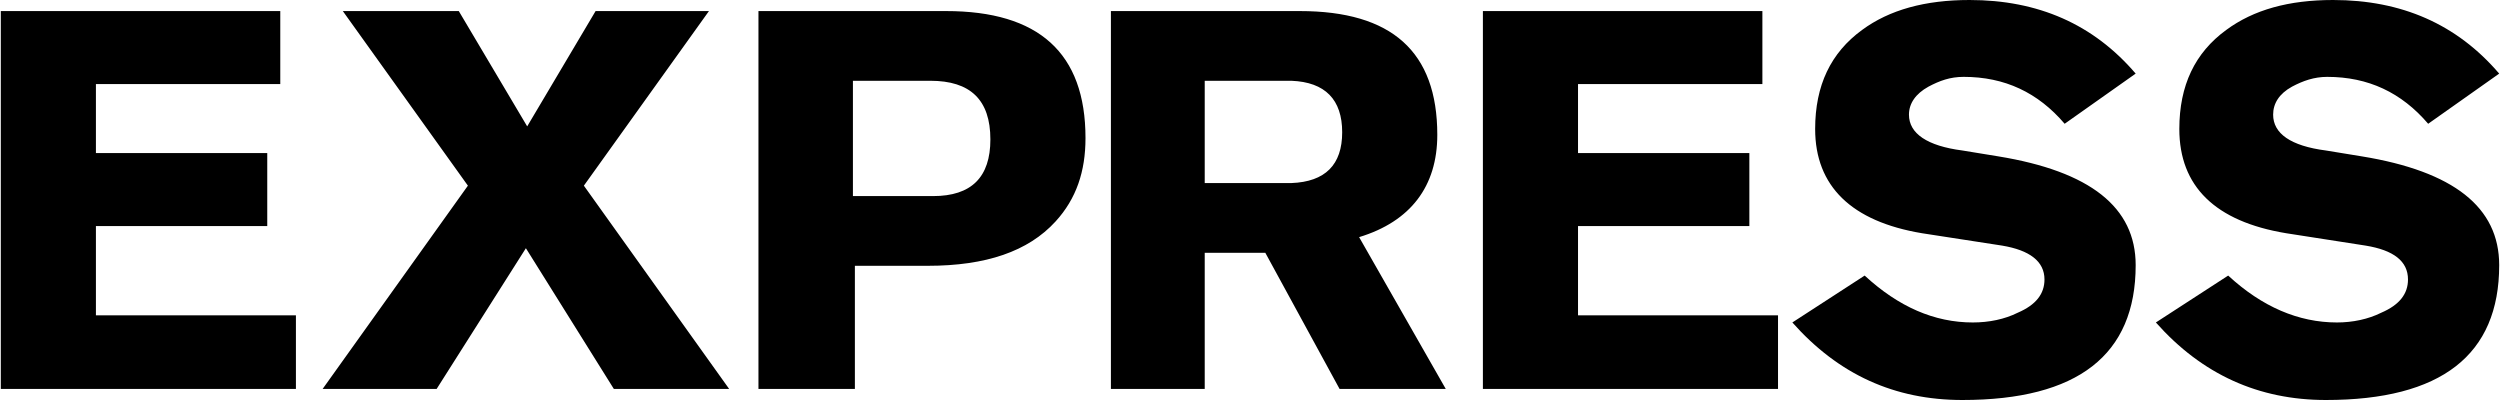
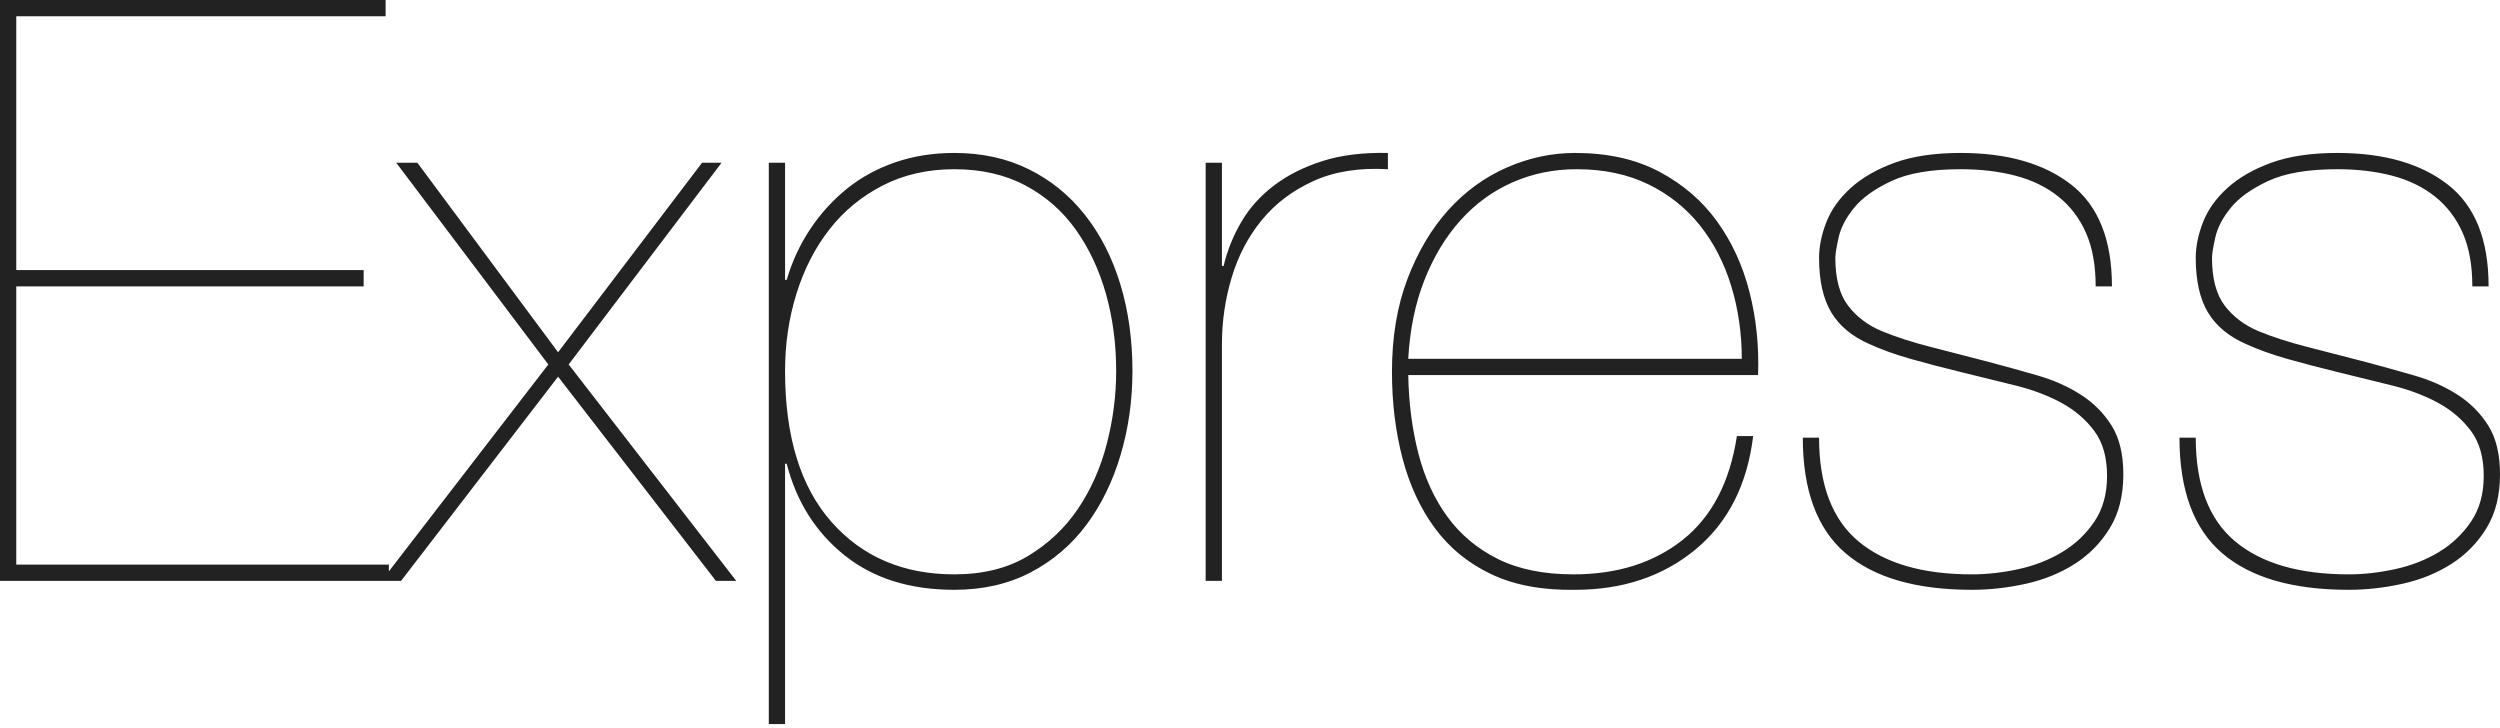
- <svg xmlns="http://www.w3.org/2000/svg" width="2500" height="400" viewBox="0 0 272.812 43.678">
-   <path d="M29.095 16.717H10.386v-7.54h20.131V1.209H0v41.26h32.225V34.43H10.386v-9.746h18.709v-7.967zM63.668 20.274L77.326 1.209H64.948L57.479 13.8l-7.47-12.591H37.347l13.658 19.065-15.863 22.195h12.449l9.746-15.366 9.604 15.366h12.591L63.668 20.274zM103.22 1.209H82.732v41.26h10.529V29.024h7.967c6.332 0 10.956-1.564 13.943-4.838 2.276-2.489 3.272-5.477 3.272-9.105 0-9.319-5.121-13.872-15.223-13.872zM93.047 21.413V8.821h8.466c4.339 0 6.544 2.063 6.544 6.402 0 4.126-2.063 6.189-6.26 6.189h-8.75zM156.858 14.725c0-9.105-4.98-13.516-15.01-13.516h-20.63v41.26h10.244V27.601h6.615l8.109 14.868h11.596l-9.461-16.575c5.62-1.708 8.537-5.549 8.537-11.169zm-10.386-.284c0 3.557-1.85 5.406-5.549 5.549h-9.461V8.821h9.461c3.699.142 5.549 2.063 5.549 5.62zM190.933 16.717h-18.709v-7.54h20.132V1.209h-30.519v41.26h32.226V34.43h-21.839v-9.746h18.709v-7.967zM214.977 0c-4.837 0-8.749 1.067-11.737 3.272-3.414 2.49-5.122 6.046-5.122 10.813 0 6.26 3.983 10.101 11.667 11.382l8.75 1.352c2.987.498 4.624 1.707 4.624 3.699 0 1.564-.925 2.774-2.917 3.628-1.423.711-3.13 1.066-4.908 1.066-4.197 0-8.11-1.707-11.81-5.121l-7.896 5.121c5.05 5.691 11.168 8.466 18.566 8.466 12.591 0 18.923-4.909 18.923-14.726 0-6.331-4.979-10.243-15.011-11.88l-3.912-.64c-3.841-.498-5.833-1.85-5.833-3.913 0-1.209.712-2.276 2.134-3.059 1.209-.64 2.348-1.067 3.842-1.067 4.481 0 8.109 1.707 11.025 5.122l7.755-5.478C228.493 2.632 222.446 0 214.977 0zM257.802 17.073l-3.912-.64c-3.842-.498-5.763-1.85-5.763-3.913 0-1.209.641-2.276 2.063-3.059 1.209-.64 2.418-1.067 3.841-1.067 4.481 0 8.109 1.707 11.026 5.122l7.754-5.478C268.188 2.632 262.141 0 254.672 0c-4.838 0-8.68 1.067-11.667 3.272-3.415 2.49-5.121 6.046-5.121 10.813 0 6.26 3.912 10.101 11.666 11.382l8.679 1.352c3.059.498 4.624 1.707 4.624 3.699 0 1.564-.925 2.774-2.917 3.628-1.423.711-3.13 1.066-4.838 1.066-4.196 0-8.181-1.707-11.879-5.121l-7.896 5.121c5.051 5.691 11.239 8.466 18.567 8.466 12.59 0 18.922-4.909 18.922-14.726 0-6.33-4.98-10.243-15.01-11.879z" />
+ <svg xmlns="http://www.w3.org/2000/svg" width="512px" height="149px" viewBox="0 0 512 149" version="1.1" preserveAspectRatio="xMidYMid">
+   <g>
+     <path d="M3.332,115.629 L3.332,58.648 L74.476,58.648 L74.476,55.315 L3.332,55.315 L3.332,3.332 L78.974,3.332 L78.974,0 L-3.55271368e-15,0 L-3.55271368e-15,118.961 L79.641,118.961 L79.641,115.629 L3.332,115.629 L3.332,115.629 Z M143.787,33.322 L114.296,72.143 L85.472,33.322 L81.14,33.322 L112.297,74.642 L78.141,118.961 L82.14,118.961 L114.296,77.142 L146.619,118.961 L150.784,118.961 L116.462,74.642 L147.785,33.322 L143.787,33.322 L143.787,33.322 Z M160.781,148.285 L160.781,94.969 L161.114,94.969 C163.114,102.744 167.057,108.992 172.944,113.713 C178.831,118.434 186.328,120.794 195.436,120.794 C201.323,120.794 206.544,119.6 211.098,117.212 C215.652,114.824 219.456,111.575 222.511,107.465 C225.565,103.355 227.898,98.579 229.509,93.136 C231.119,87.694 231.925,81.973 231.925,75.975 C231.925,69.533 231.091,63.59 229.425,58.148 C227.759,52.705 225.343,47.984 222.178,43.986 C219.012,39.987 215.18,36.877 210.681,34.655 C206.183,32.434 201.101,31.323 195.436,31.323 C191.104,31.323 187.078,31.962 183.357,33.239 C179.636,34.517 176.332,36.321 173.444,38.654 C170.556,40.987 168.056,43.736 165.946,46.901 C163.836,50.067 162.225,53.538 161.114,57.315 L160.781,57.315 L160.781,33.322 L157.449,33.322 L157.449,148.285 L160.781,148.285 L160.781,148.285 Z M195.436,117.628 C184.995,117.628 176.609,114.046 170.278,106.882 C163.947,99.718 160.781,89.415 160.781,75.975 C160.781,70.421 161.559,65.145 163.114,60.147 C164.669,55.149 166.918,50.761 169.861,46.985 C172.805,43.208 176.443,40.209 180.774,37.988 C185.106,35.766 189.994,34.655 195.436,34.655 C200.99,34.655 205.85,35.766 210.015,37.988 C214.18,40.209 217.624,43.236 220.345,47.068 C223.066,50.9 225.121,55.288 226.51,60.23 C227.898,65.173 228.592,70.421 228.592,75.975 C228.592,80.974 227.954,85.944 226.676,90.887 C225.399,95.83 223.427,100.273 220.761,104.216 C218.096,108.159 214.68,111.38 210.515,113.88 C206.349,116.379 201.323,117.628 195.436,117.628 L195.436,117.628 L195.436,117.628 Z M250.252,118.961 L250.252,70.477 C250.252,65.812 250.918,61.258 252.251,56.815 C253.584,52.372 255.639,48.456 258.416,45.069 C261.193,41.681 264.719,39.015 268.996,37.071 C273.272,35.127 278.354,34.322 284.241,34.655 L284.241,31.323 C279.131,31.212 274.661,31.767 270.829,32.989 C266.996,34.211 263.692,35.877 260.915,37.988 C258.138,40.098 255.917,42.569 254.251,45.402 C252.584,48.234 251.363,51.261 250.585,54.482 L250.252,54.482 L250.252,33.322 L246.92,33.322 L246.92,118.961 L250.252,118.961 L250.252,118.961 Z M288.406,76.808 L360.049,76.808 C360.272,70.921 359.688,65.257 358.3,59.814 C356.912,54.371 354.69,49.539 351.636,45.319 C348.581,41.098 344.638,37.71 339.806,35.155 C334.974,32.6 329.226,31.323 322.562,31.323 C317.785,31.323 313.12,32.323 308.566,34.322 C304.012,36.322 300.013,39.237 296.57,43.069 C293.127,46.901 290.35,51.594 288.24,57.148 C286.129,62.702 285.074,69.033 285.074,76.142 C285.074,82.473 285.796,88.388 287.24,93.886 C288.684,99.384 290.905,104.161 293.904,108.215 C296.903,112.269 300.763,115.407 305.484,117.628 C310.205,119.85 315.897,120.905 322.562,120.794 C332.336,120.794 340.556,118.045 347.22,112.547 C353.885,107.048 357.828,99.301 359.05,89.304 L355.718,89.304 C354.274,98.746 350.58,105.827 344.638,110.547 C338.695,115.268 331.226,117.628 322.228,117.628 C316.119,117.628 310.954,116.573 306.733,114.463 C302.513,112.352 299.069,109.464 296.404,105.799 C293.738,102.133 291.766,97.829 290.489,92.886 C289.211,87.944 288.517,82.584 288.406,76.808 L288.406,76.808 L288.406,76.808 Z M356.717,73.476 L288.406,73.476 C288.739,67.478 289.85,62.091 291.738,57.315 C293.627,52.538 296.098,48.456 299.153,45.069 C302.207,41.681 305.762,39.098 309.816,37.321 C313.87,35.544 318.23,34.655 322.895,34.655 C328.449,34.655 333.336,35.683 337.557,37.738 C341.778,39.793 345.304,42.597 348.137,46.152 C350.969,49.706 353.107,53.844 354.551,58.564 C355.995,63.285 356.717,68.256 356.717,73.476 L356.717,73.476 L356.717,73.476 Z M429.194,58.648 L432.526,58.648 C432.526,49.095 429.749,42.153 424.195,37.821 C418.641,33.489 411.088,31.323 401.536,31.323 C396.204,31.323 391.706,31.99 388.04,33.322 C384.375,34.655 381.376,36.377 379.043,38.487 C376.711,40.598 375.045,42.93 374.045,45.485 C373.045,48.04 372.545,50.484 372.545,52.816 C372.545,57.481 373.378,61.202 375.045,63.979 C376.711,66.756 379.321,68.922 382.875,70.477 C385.319,71.588 388.096,72.587 391.206,73.476 C394.316,74.365 397.926,75.309 402.036,76.308 C405.701,77.197 409.311,78.086 412.866,78.974 C416.42,79.863 419.558,81.057 422.279,82.556 C425.001,84.056 427.222,85.972 428.944,88.305 C430.665,90.637 431.526,93.692 431.526,97.468 C431.526,101.134 430.665,104.244 428.944,106.799 C427.222,109.353 425.028,111.436 422.363,113.047 C419.697,114.657 416.725,115.823 413.449,116.545 C410.172,117.267 406.979,117.628 403.869,117.628 C393.761,117.628 386.013,115.379 380.626,110.881 C375.239,106.382 372.545,99.301 372.545,89.637 L369.213,89.637 C369.213,100.412 372.129,108.298 377.96,113.296 C383.792,118.295 392.428,120.794 403.869,120.794 C407.534,120.794 411.227,120.377 414.948,119.544 C418.669,118.711 422.002,117.351 424.945,115.462 C427.889,113.574 430.277,111.131 432.109,108.131 C433.942,105.132 434.858,101.467 434.858,97.135 C434.858,93.025 434.053,89.693 432.443,87.138 C430.832,84.584 428.722,82.473 426.111,80.807 C423.501,79.141 420.558,77.836 417.281,76.892 C414.004,75.947 410.7,75.031 407.367,74.143 C402.702,72.921 398.62,71.865 395.121,70.977 C391.623,70.088 388.374,69.033 385.375,67.811 C382.487,66.589 380.182,64.84 378.46,62.563 C376.738,60.286 375.878,57.037 375.878,52.816 C375.878,52.039 376.1,50.65 376.544,48.651 C376.988,46.651 378.044,44.624 379.71,42.569 C381.376,40.515 383.931,38.682 387.374,37.071 C390.817,35.461 395.538,34.655 401.536,34.655 C405.646,34.655 409.394,35.1 412.782,35.988 C416.17,36.877 419.086,38.293 421.529,40.237 C423.973,42.181 425.861,44.652 427.194,47.651 C428.527,50.65 429.194,54.316 429.194,58.648 L429.194,58.648 L429.194,58.648 Z M506.335,58.648 L509.667,58.648 C509.667,49.095 506.891,42.153 501.337,37.821 C495.783,33.489 488.23,31.323 478.678,31.323 C473.346,31.323 468.847,31.99 465.182,33.322 C461.516,34.655 458.517,36.377 456.185,38.487 C453.852,40.598 452.186,42.93 451.186,45.485 C450.187,48.04 449.687,50.484 449.687,52.816 C449.687,57.481 450.52,61.202 452.186,63.979 C453.852,66.756 456.463,68.922 460.017,70.477 C462.461,71.588 465.237,72.587 468.348,73.476 C471.458,74.365 475.068,75.309 479.177,76.308 C482.843,77.197 486.453,78.086 490.007,78.974 C493.562,79.863 496.699,81.057 499.421,82.556 C502.142,84.056 504.364,85.972 506.085,88.305 C507.807,90.637 508.668,93.692 508.668,97.468 C508.668,101.134 507.807,104.244 506.085,106.799 C504.364,109.353 502.17,111.436 499.504,113.047 C496.838,114.657 493.867,115.823 490.59,116.545 C487.314,117.267 484.12,117.628 481.01,117.628 C470.902,117.628 463.155,115.379 457.768,110.881 C452.38,106.382 449.687,99.301 449.687,89.637 L446.355,89.637 C446.355,100.412 449.27,108.298 455.102,113.296 C460.933,118.295 469.569,120.794 481.01,120.794 C484.676,120.794 488.369,120.377 492.09,119.544 C495.811,118.711 499.143,117.351 502.087,115.462 C505.03,113.574 507.418,111.131 509.251,108.131 C511.084,105.132 512,101.467 512,97.135 C512,93.025 511.195,89.693 509.584,87.138 C507.974,84.584 505.863,82.473 503.253,80.807 C500.643,79.141 497.699,77.836 494.422,76.892 C491.146,75.947 487.841,75.031 484.509,74.143 C479.844,72.921 475.762,71.865 472.263,70.977 C468.764,70.088 465.515,69.033 462.516,67.811 C459.628,66.589 457.323,64.84 455.602,62.563 C453.88,60.286 453.019,57.037 453.019,52.816 C453.019,52.039 453.241,50.65 453.686,48.651 C454.13,46.651 455.185,44.624 456.851,42.569 C458.517,40.515 461.072,38.682 464.515,37.071 C467.959,35.461 472.679,34.655 478.678,34.655 C482.787,34.655 486.536,35.1 489.924,35.988 C493.312,36.877 496.227,38.293 498.671,40.237 C501.115,42.181 503.003,44.652 504.336,47.651 C505.669,50.65 506.335,54.316 506.335,58.648 L506.335,58.648 L506.335,58.648 Z" fill="#222222" />
+   </g>
</svg>
